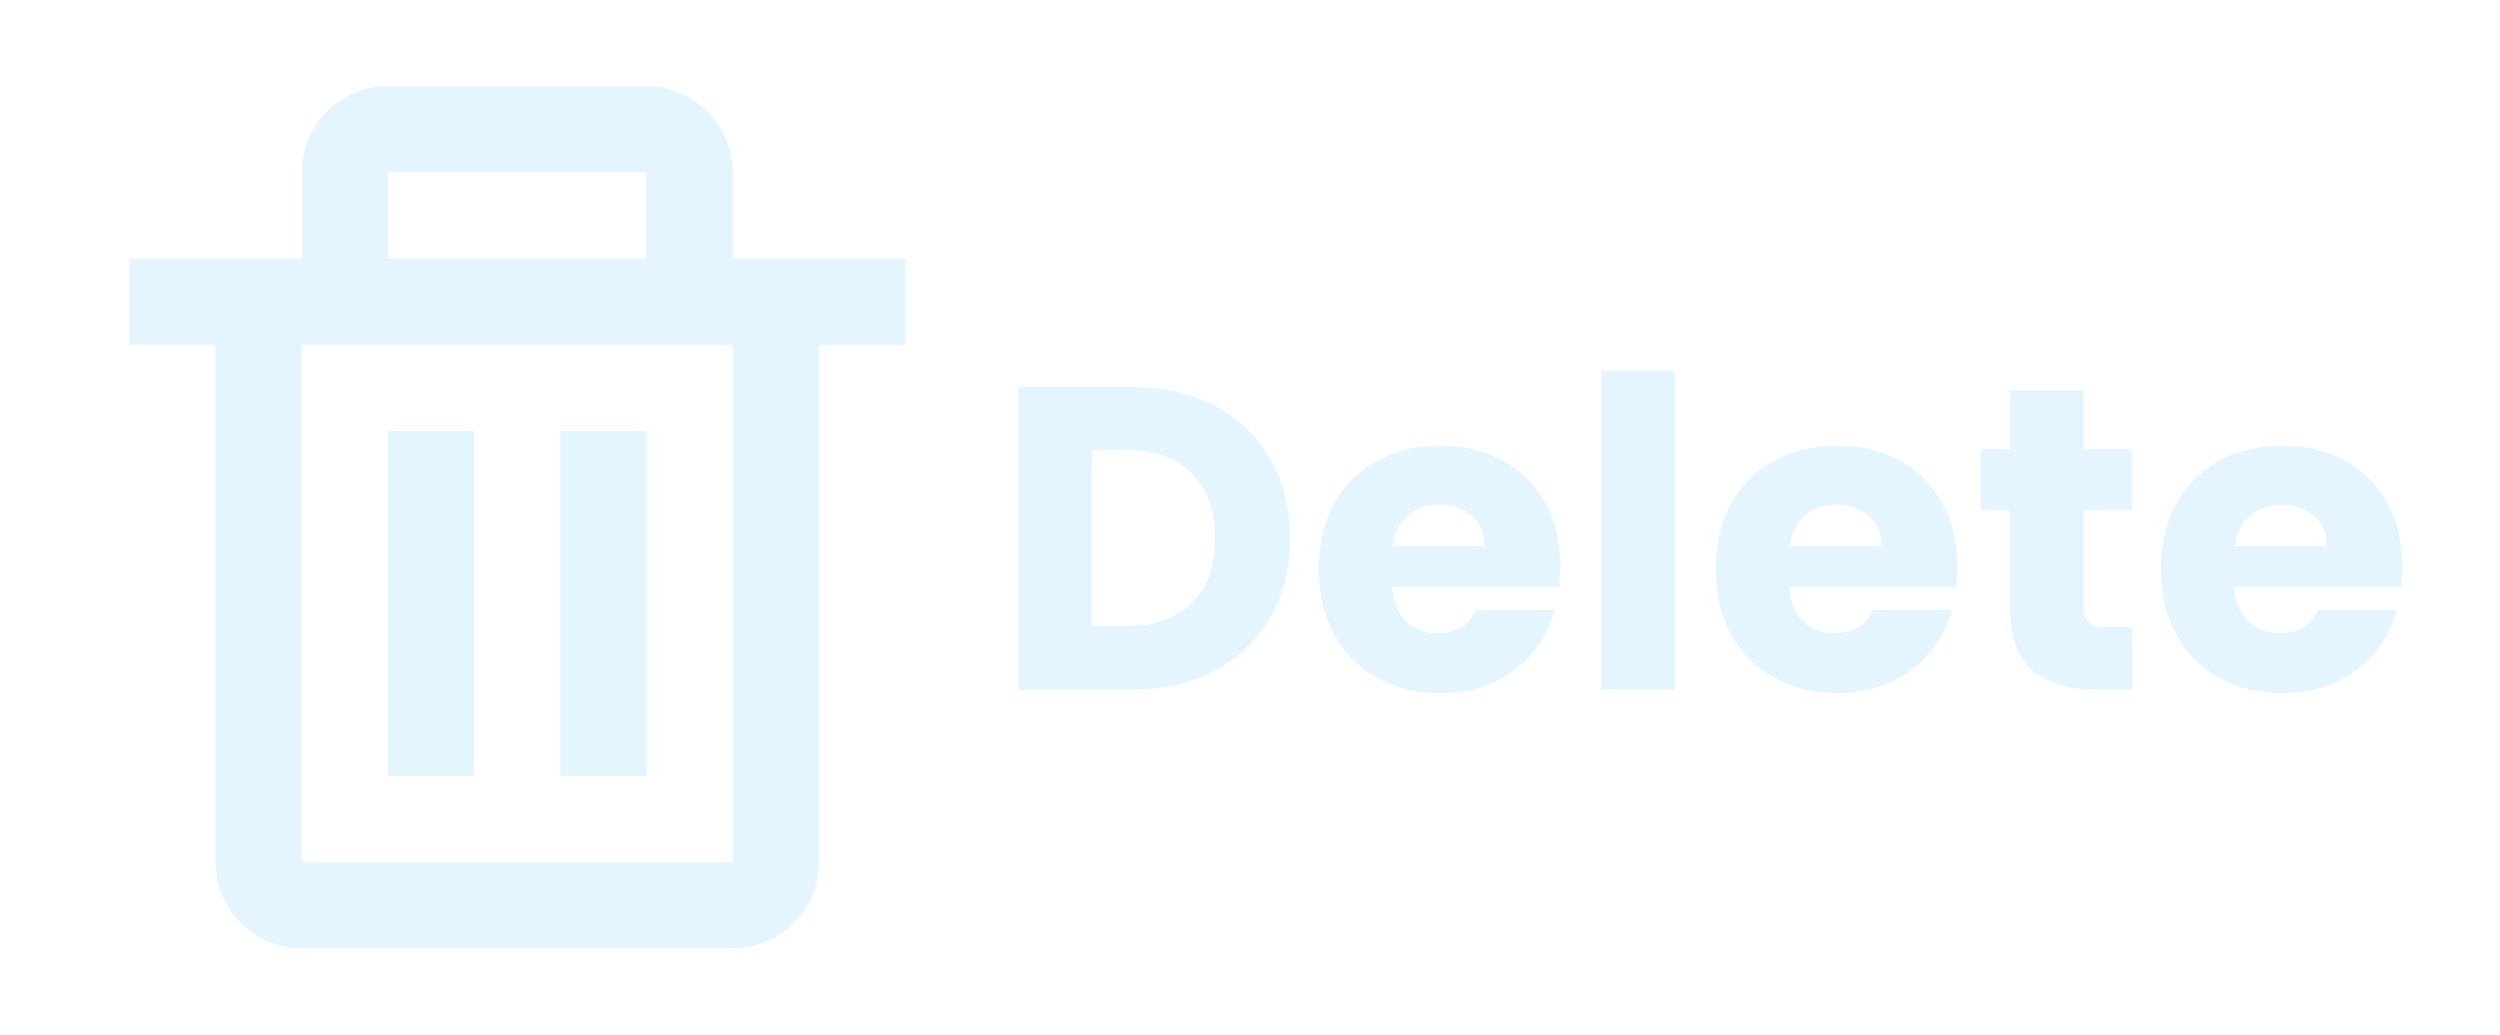
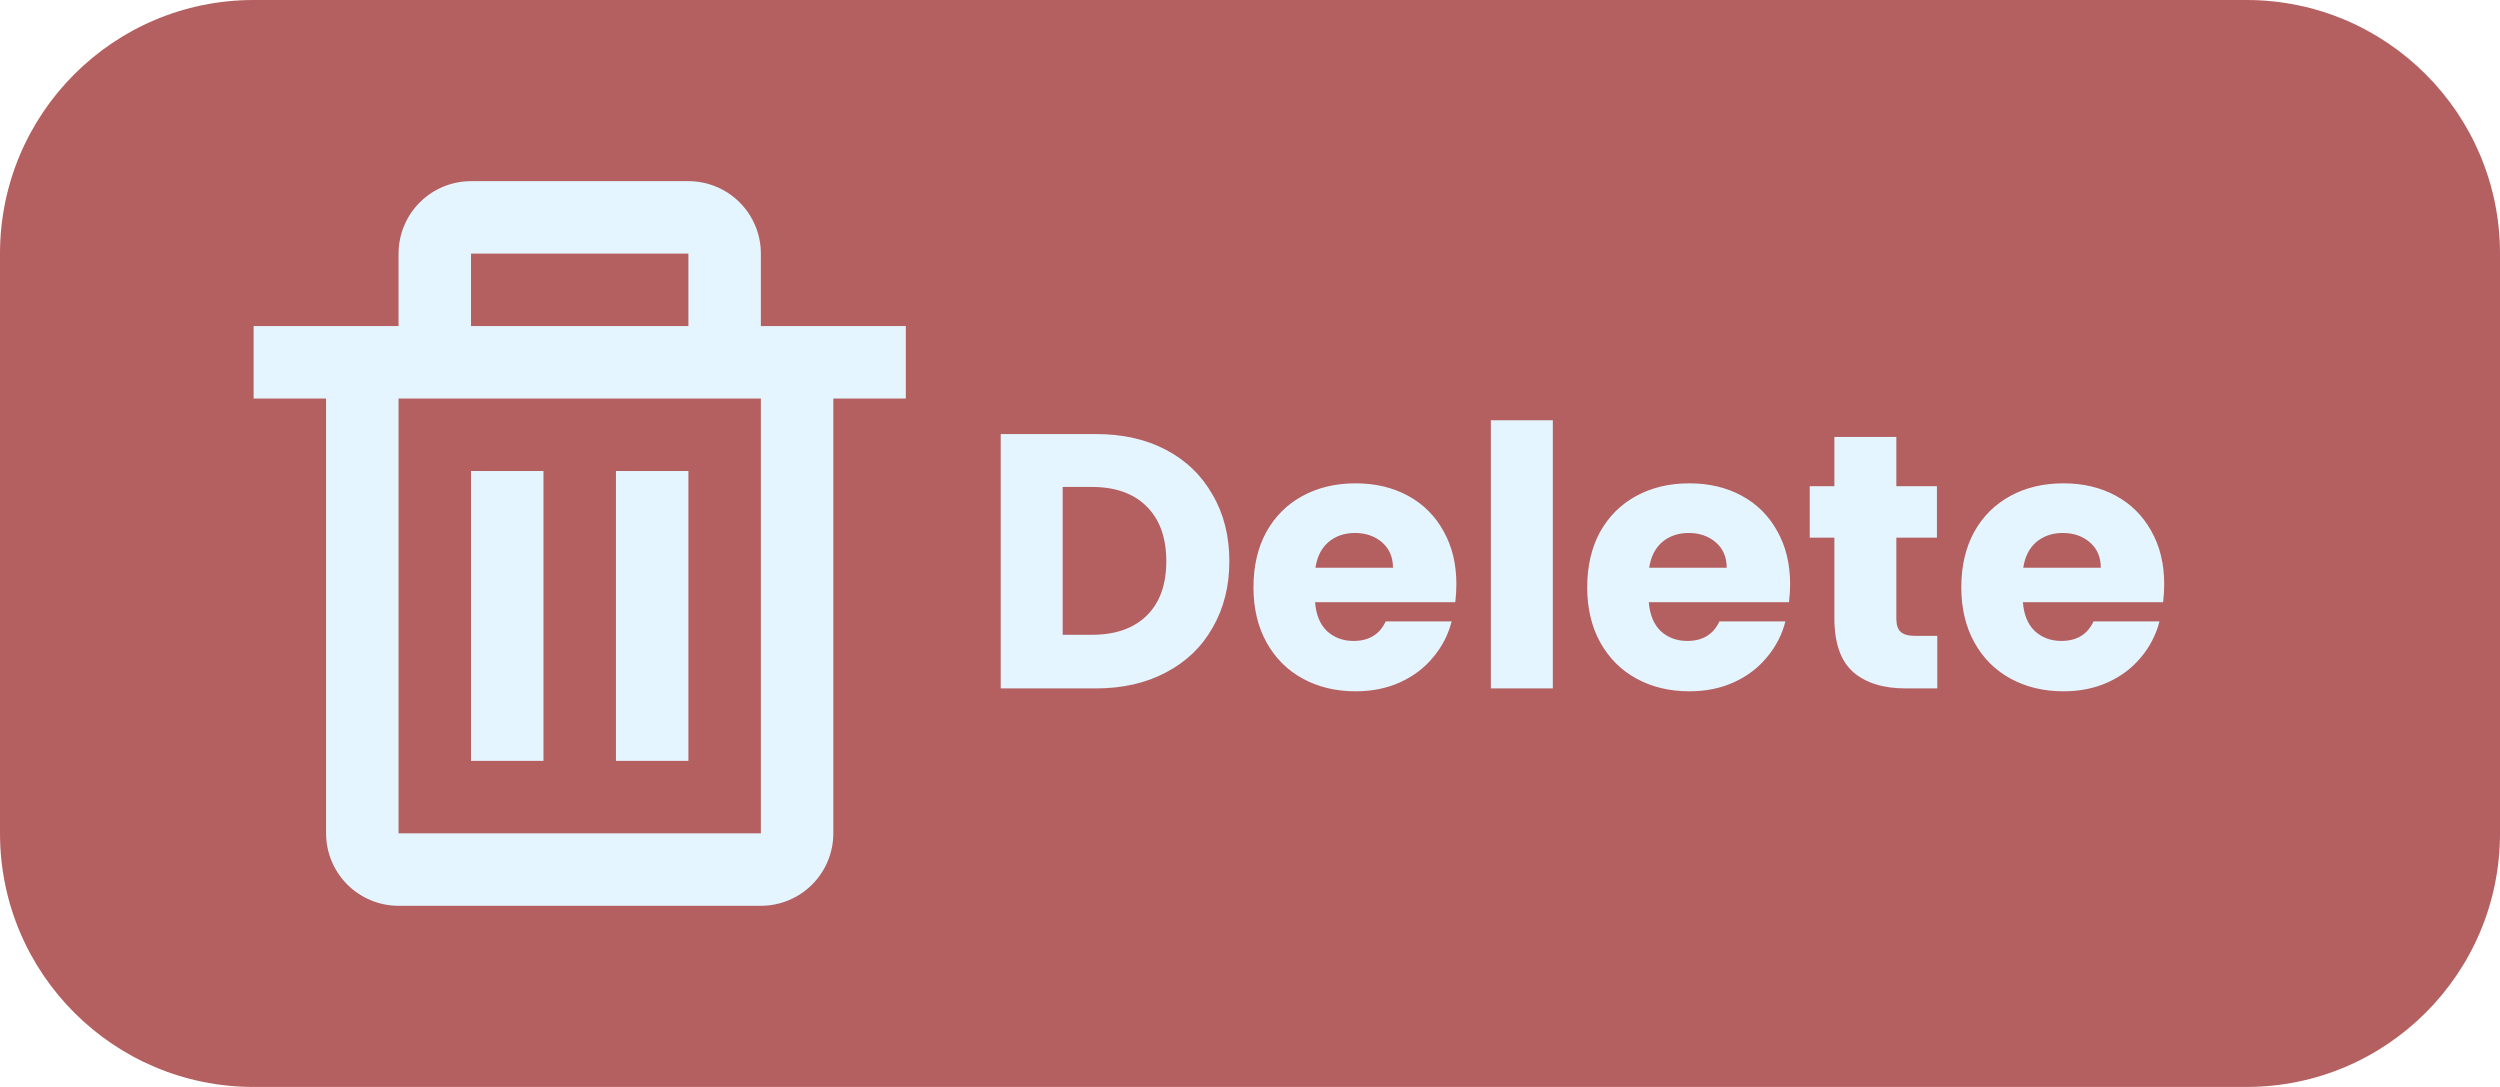
- <svg xmlns="http://www.w3.org/2000/svg" width="58" height="24" viewBox="0 0 58 24" fill="none">
-   <path d="M5 20C5 20.53 5.211 21.039 5.586 21.414C5.961 21.789 6.47 22 7 22H17C17.53 22 18.039 21.789 18.414 21.414C18.789 21.039 19 20.53 19 20V8H21V6H17V4C17 3.47 16.789 2.961 16.414 2.586C16.039 2.211 15.53 2 15 2H9C8.47 2 7.961 2.211 7.586 2.586C7.211 2.961 7 3.47 7 4V6H3V8H5V20ZM9 4H15V6H9V4ZM8 8H17V20H7V8H8Z" fill="#E4F5FF" />
-   <path d="M9 10H11V18H9V10ZM13 10H15V18H13V10Z" fill="#E4F5FF" />
-   <path d="M26.25 8.98C26.99 8.98 27.637 9.127 28.19 9.42C28.743 9.713 29.17 10.127 29.47 10.66C29.777 11.187 29.93 11.797 29.93 12.49C29.93 13.177 29.777 13.787 29.47 14.32C29.17 14.853 28.74 15.267 28.18 15.56C27.627 15.853 26.983 16 26.25 16H23.62V8.98H26.25ZM26.14 14.52C26.787 14.52 27.29 14.343 27.65 13.99C28.01 13.637 28.19 13.137 28.19 12.49C28.19 11.843 28.01 11.34 27.65 10.98C27.29 10.62 26.787 10.44 26.14 10.44H25.33V14.52H26.14ZM36.196 13.12C36.196 13.28 36.186 13.447 36.166 13.62H32.296C32.322 13.967 32.432 14.233 32.626 14.42C32.826 14.6 33.069 14.69 33.356 14.69C33.782 14.69 34.079 14.51 34.246 14.15H36.066C35.972 14.517 35.802 14.847 35.556 15.14C35.316 15.433 35.012 15.663 34.646 15.83C34.279 15.997 33.869 16.08 33.416 16.08C32.869 16.08 32.382 15.963 31.956 15.73C31.529 15.497 31.196 15.163 30.956 14.73C30.716 14.297 30.596 13.79 30.596 13.21C30.596 12.63 30.712 12.123 30.946 11.69C31.186 11.257 31.519 10.923 31.946 10.69C32.372 10.457 32.862 10.34 33.416 10.34C33.956 10.34 34.436 10.453 34.856 10.68C35.276 10.907 35.602 11.23 35.836 11.65C36.076 12.07 36.196 12.56 36.196 13.12ZM34.446 12.67C34.446 12.377 34.346 12.143 34.146 11.97C33.946 11.797 33.696 11.71 33.396 11.71C33.109 11.71 32.866 11.793 32.666 11.96C32.472 12.127 32.352 12.363 32.306 12.67H34.446ZM38.858 8.6V16H37.148V8.6H38.858ZM45.407 13.12C45.407 13.28 45.397 13.447 45.377 13.62H41.507C41.534 13.967 41.644 14.233 41.837 14.42C42.037 14.6 42.28 14.69 42.567 14.69C42.994 14.69 43.29 14.51 43.457 14.15H45.277C45.184 14.517 45.014 14.847 44.767 15.14C44.527 15.433 44.224 15.663 43.857 15.83C43.49 15.997 43.08 16.08 42.627 16.08C42.08 16.08 41.594 15.963 41.167 15.73C40.74 15.497 40.407 15.163 40.167 14.73C39.927 14.297 39.807 13.79 39.807 13.21C39.807 12.63 39.924 12.123 40.157 11.69C40.397 11.257 40.73 10.923 41.157 10.69C41.584 10.457 42.074 10.34 42.627 10.34C43.167 10.34 43.647 10.453 44.067 10.68C44.487 10.907 44.814 11.23 45.047 11.65C45.287 12.07 45.407 12.56 45.407 13.12ZM43.657 12.67C43.657 12.377 43.557 12.143 43.357 11.97C43.157 11.797 42.907 11.71 42.607 11.71C42.32 11.71 42.077 11.793 41.877 11.96C41.684 12.127 41.564 12.363 41.517 12.67H43.657ZM49.469 14.55V16H48.599C47.979 16 47.496 15.85 47.149 15.55C46.802 15.243 46.629 14.747 46.629 14.06V11.84H45.949V10.42H46.629V9.06H48.339V10.42H49.459V11.84H48.339V14.08C48.339 14.247 48.379 14.367 48.459 14.44C48.539 14.513 48.672 14.55 48.859 14.55H49.469ZM55.732 13.12C55.732 13.28 55.722 13.447 55.702 13.62H51.832C51.858 13.967 51.968 14.233 52.162 14.42C52.362 14.6 52.605 14.69 52.892 14.69C53.318 14.69 53.615 14.51 53.782 14.15H55.602C55.508 14.517 55.338 14.847 55.092 15.14C54.852 15.433 54.548 15.663 54.182 15.83C53.815 15.997 53.405 16.08 52.952 16.08C52.405 16.08 51.918 15.963 51.492 15.73C51.065 15.497 50.732 15.163 50.492 14.73C50.252 14.297 50.132 13.79 50.132 13.21C50.132 12.63 50.248 12.123 50.482 11.69C50.722 11.257 51.055 10.923 51.482 10.69C51.908 10.457 52.398 10.34 52.952 10.34C53.492 10.34 53.972 10.453 54.392 10.68C54.812 10.907 55.138 11.23 55.372 11.65C55.612 12.07 55.732 12.56 55.732 13.12ZM53.982 12.67C53.982 12.377 53.882 12.143 53.682 11.97C53.482 11.797 53.232 11.71 52.932 11.71C52.645 11.71 52.402 11.793 52.202 11.96C52.008 12.127 51.888 12.363 51.842 12.67H53.982Z" fill="#E4F5FF" />
+ <svg xmlns="http://www.w3.org/2000/svg" width="69" height="30" viewBox="0 0 69 30" fill="none">
+   <rect width="69" height="30" rx="7" transform="matrix(-1 0 0 1 69 0)" fill="#B46060" />
+   <path d="M9 23C9 23.53 9.211 24.039 9.586 24.414C9.961 24.789 10.47 25 11 25H21C21.53 25 22.039 24.789 22.414 24.414C22.789 24.039 23 23.53 23 23V11H25V9H21V7C21 6.47 20.789 5.961 20.414 5.586C20.039 5.211 19.53 5 19 5H13C12.47 5 11.961 5.211 11.586 5.586C11.211 5.961 11 6.47 11 7V9H7V11H9V23ZM13 7H19V9H13V7ZM12 11H21V23H11V11H12Z" fill="#E4F5FF" />
+   <path d="M13 13H15V21H13V13ZM17 13H19V21H17V13Z" fill="#E4F5FF" />
+   <path d="M30.25 11.98C30.99 11.98 31.637 12.127 32.19 12.42C32.743 12.713 33.17 13.127 33.47 13.66C33.777 14.187 33.93 14.797 33.93 15.49C33.93 16.177 33.777 16.787 33.47 17.32C33.17 17.853 32.74 18.267 32.18 18.56C31.627 18.853 30.983 19 30.25 19H27.62V11.98H30.25ZM30.14 17.52C30.787 17.52 31.29 17.343 31.65 16.99C32.01 16.637 32.19 16.137 32.19 15.49C32.19 14.843 32.01 14.34 31.65 13.98C31.29 13.62 30.787 13.44 30.14 13.44H29.33V17.52H30.14ZM40.196 16.12C40.196 16.28 40.186 16.447 40.166 16.62H36.296C36.322 16.967 36.432 17.233 36.626 17.42C36.826 17.6 37.069 17.69 37.356 17.69C37.782 17.69 38.079 17.51 38.246 17.15H40.066C39.972 17.517 39.802 17.847 39.556 18.14C39.316 18.433 39.012 18.663 38.646 18.83C38.279 18.997 37.869 19.08 37.416 19.08C36.869 19.08 36.382 18.963 35.956 18.73C35.529 18.497 35.196 18.163 34.956 17.73C34.716 17.297 34.596 16.79 34.596 16.21C34.596 15.63 34.712 15.123 34.946 14.69C35.186 14.257 35.519 13.923 35.946 13.69C36.372 13.457 36.862 13.34 37.416 13.34C37.956 13.34 38.436 13.453 38.856 13.68C39.276 13.907 39.602 14.23 39.836 14.65C40.076 15.07 40.196 15.56 40.196 16.12ZM38.446 15.67C38.446 15.377 38.346 15.143 38.146 14.97C37.946 14.797 37.696 14.71 37.396 14.71C37.109 14.71 36.866 14.793 36.666 14.96C36.472 15.127 36.352 15.363 36.306 15.67H38.446ZM42.858 11.6V19H41.148V11.6H42.858ZM49.407 16.12C49.407 16.28 49.397 16.447 49.377 16.62H45.507C45.534 16.967 45.644 17.233 45.837 17.42C46.037 17.6 46.28 17.69 46.567 17.69C46.994 17.69 47.29 17.51 47.457 17.15H49.277C49.184 17.517 49.014 17.847 48.767 18.14C48.527 18.433 48.224 18.663 47.857 18.83C47.49 18.997 47.08 19.08 46.627 19.08C46.08 19.08 45.594 18.963 45.167 18.73C44.74 18.497 44.407 18.163 44.167 17.73C43.927 17.297 43.807 16.79 43.807 16.21C43.807 15.63 43.924 15.123 44.157 14.69C44.397 14.257 44.73 13.923 45.157 13.69C45.584 13.457 46.074 13.34 46.627 13.34C47.167 13.34 47.647 13.453 48.067 13.68C48.487 13.907 48.814 14.23 49.047 14.65C49.287 15.07 49.407 15.56 49.407 16.12ZM47.657 15.67C47.657 15.377 47.557 15.143 47.357 14.97C47.157 14.797 46.907 14.71 46.607 14.71C46.32 14.71 46.077 14.793 45.877 14.96C45.684 15.127 45.564 15.363 45.517 15.67H47.657ZM53.469 17.55V19H52.599C51.979 19 51.496 18.85 51.149 18.55C50.802 18.243 50.629 17.747 50.629 17.06V14.84H49.949V13.42H50.629V12.06H52.339V13.42H53.459V14.84H52.339V17.08C52.339 17.247 52.379 17.367 52.459 17.44C52.539 17.513 52.672 17.55 52.859 17.55H53.469ZM59.732 16.12C59.732 16.28 59.722 16.447 59.702 16.62H55.832C55.858 16.967 55.968 17.233 56.162 17.42C56.362 17.6 56.605 17.69 56.892 17.69C57.318 17.69 57.615 17.51 57.782 17.15H59.602C59.508 17.517 59.338 17.847 59.092 18.14C58.852 18.433 58.548 18.663 58.182 18.83C57.815 18.997 57.405 19.08 56.952 19.08C56.405 19.08 55.918 18.963 55.492 18.73C55.065 18.497 54.732 18.163 54.492 17.73C54.252 17.297 54.132 16.79 54.132 16.21C54.132 15.63 54.248 15.123 54.482 14.69C54.722 14.257 55.055 13.923 55.482 13.69C55.908 13.457 56.398 13.34 56.952 13.34C57.492 13.34 57.972 13.453 58.392 13.68C58.812 13.907 59.138 14.23 59.372 14.65C59.612 15.07 59.732 15.56 59.732 16.12ZM57.982 15.67C57.982 15.377 57.882 15.143 57.682 14.97C57.482 14.797 57.232 14.71 56.932 14.71C56.645 14.71 56.402 14.793 56.202 14.96C56.008 15.127 55.888 15.363 55.842 15.67H57.982Z" fill="#E4F5FF" />
</svg>
